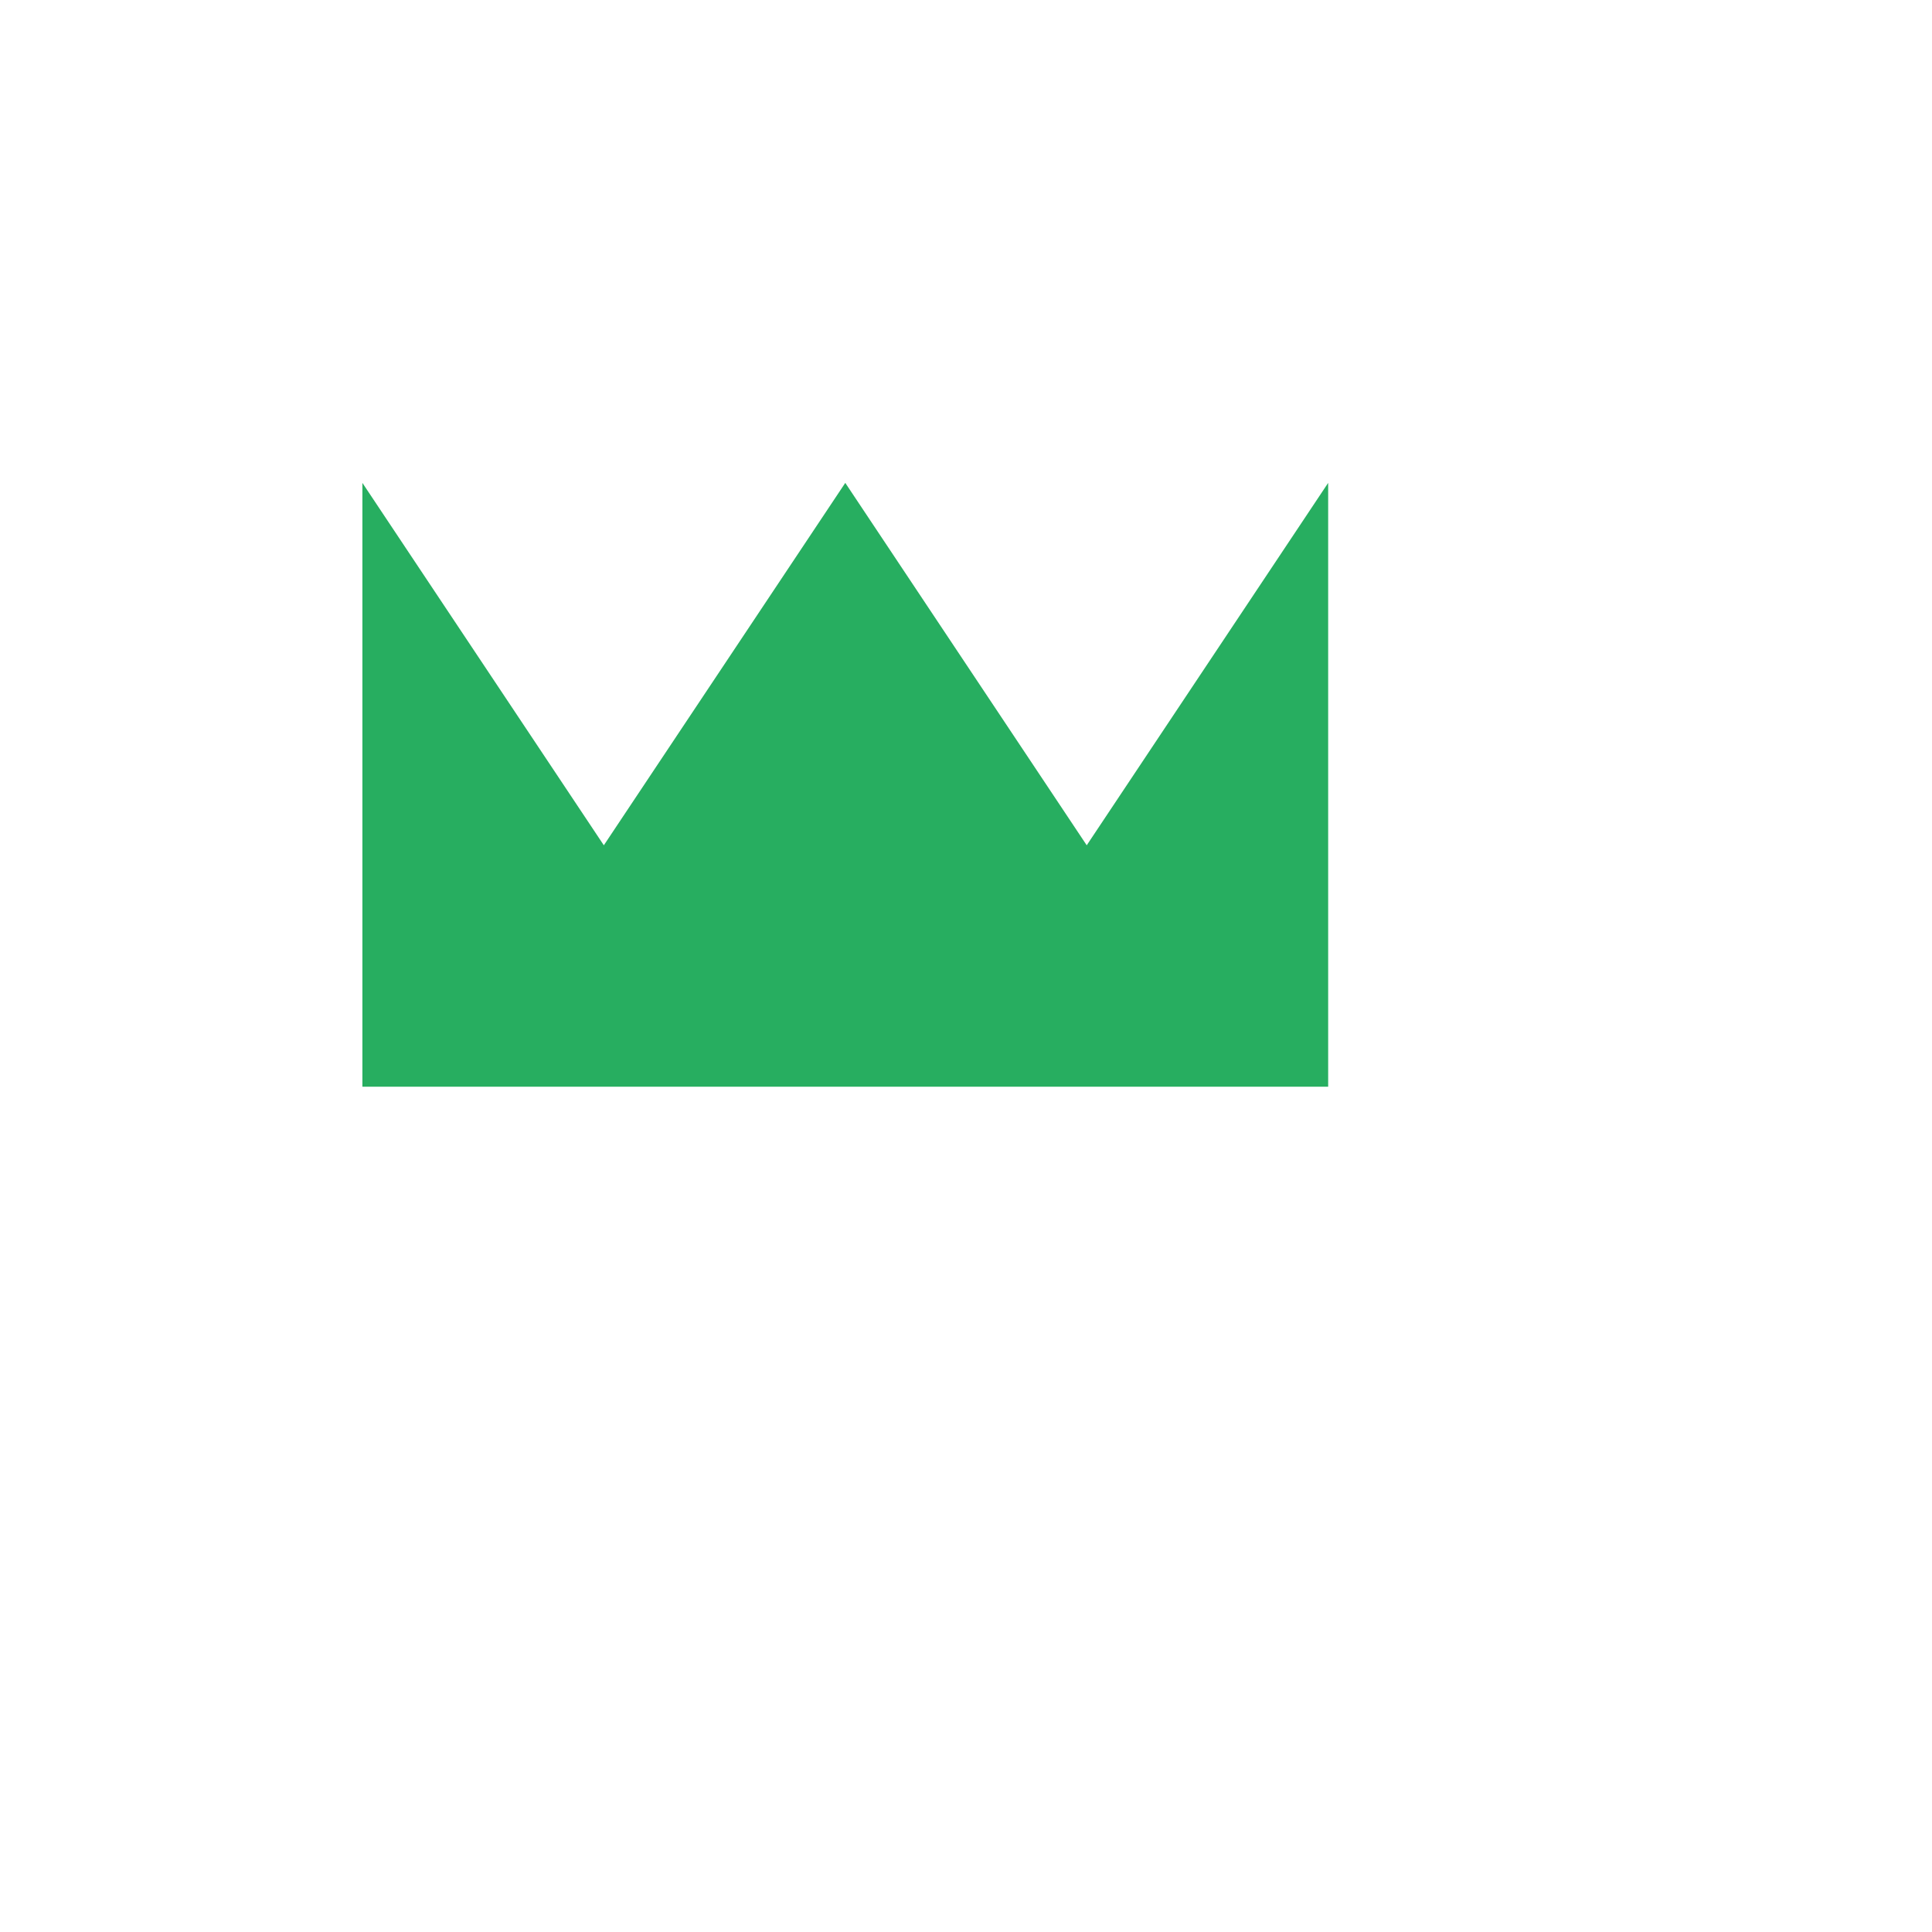
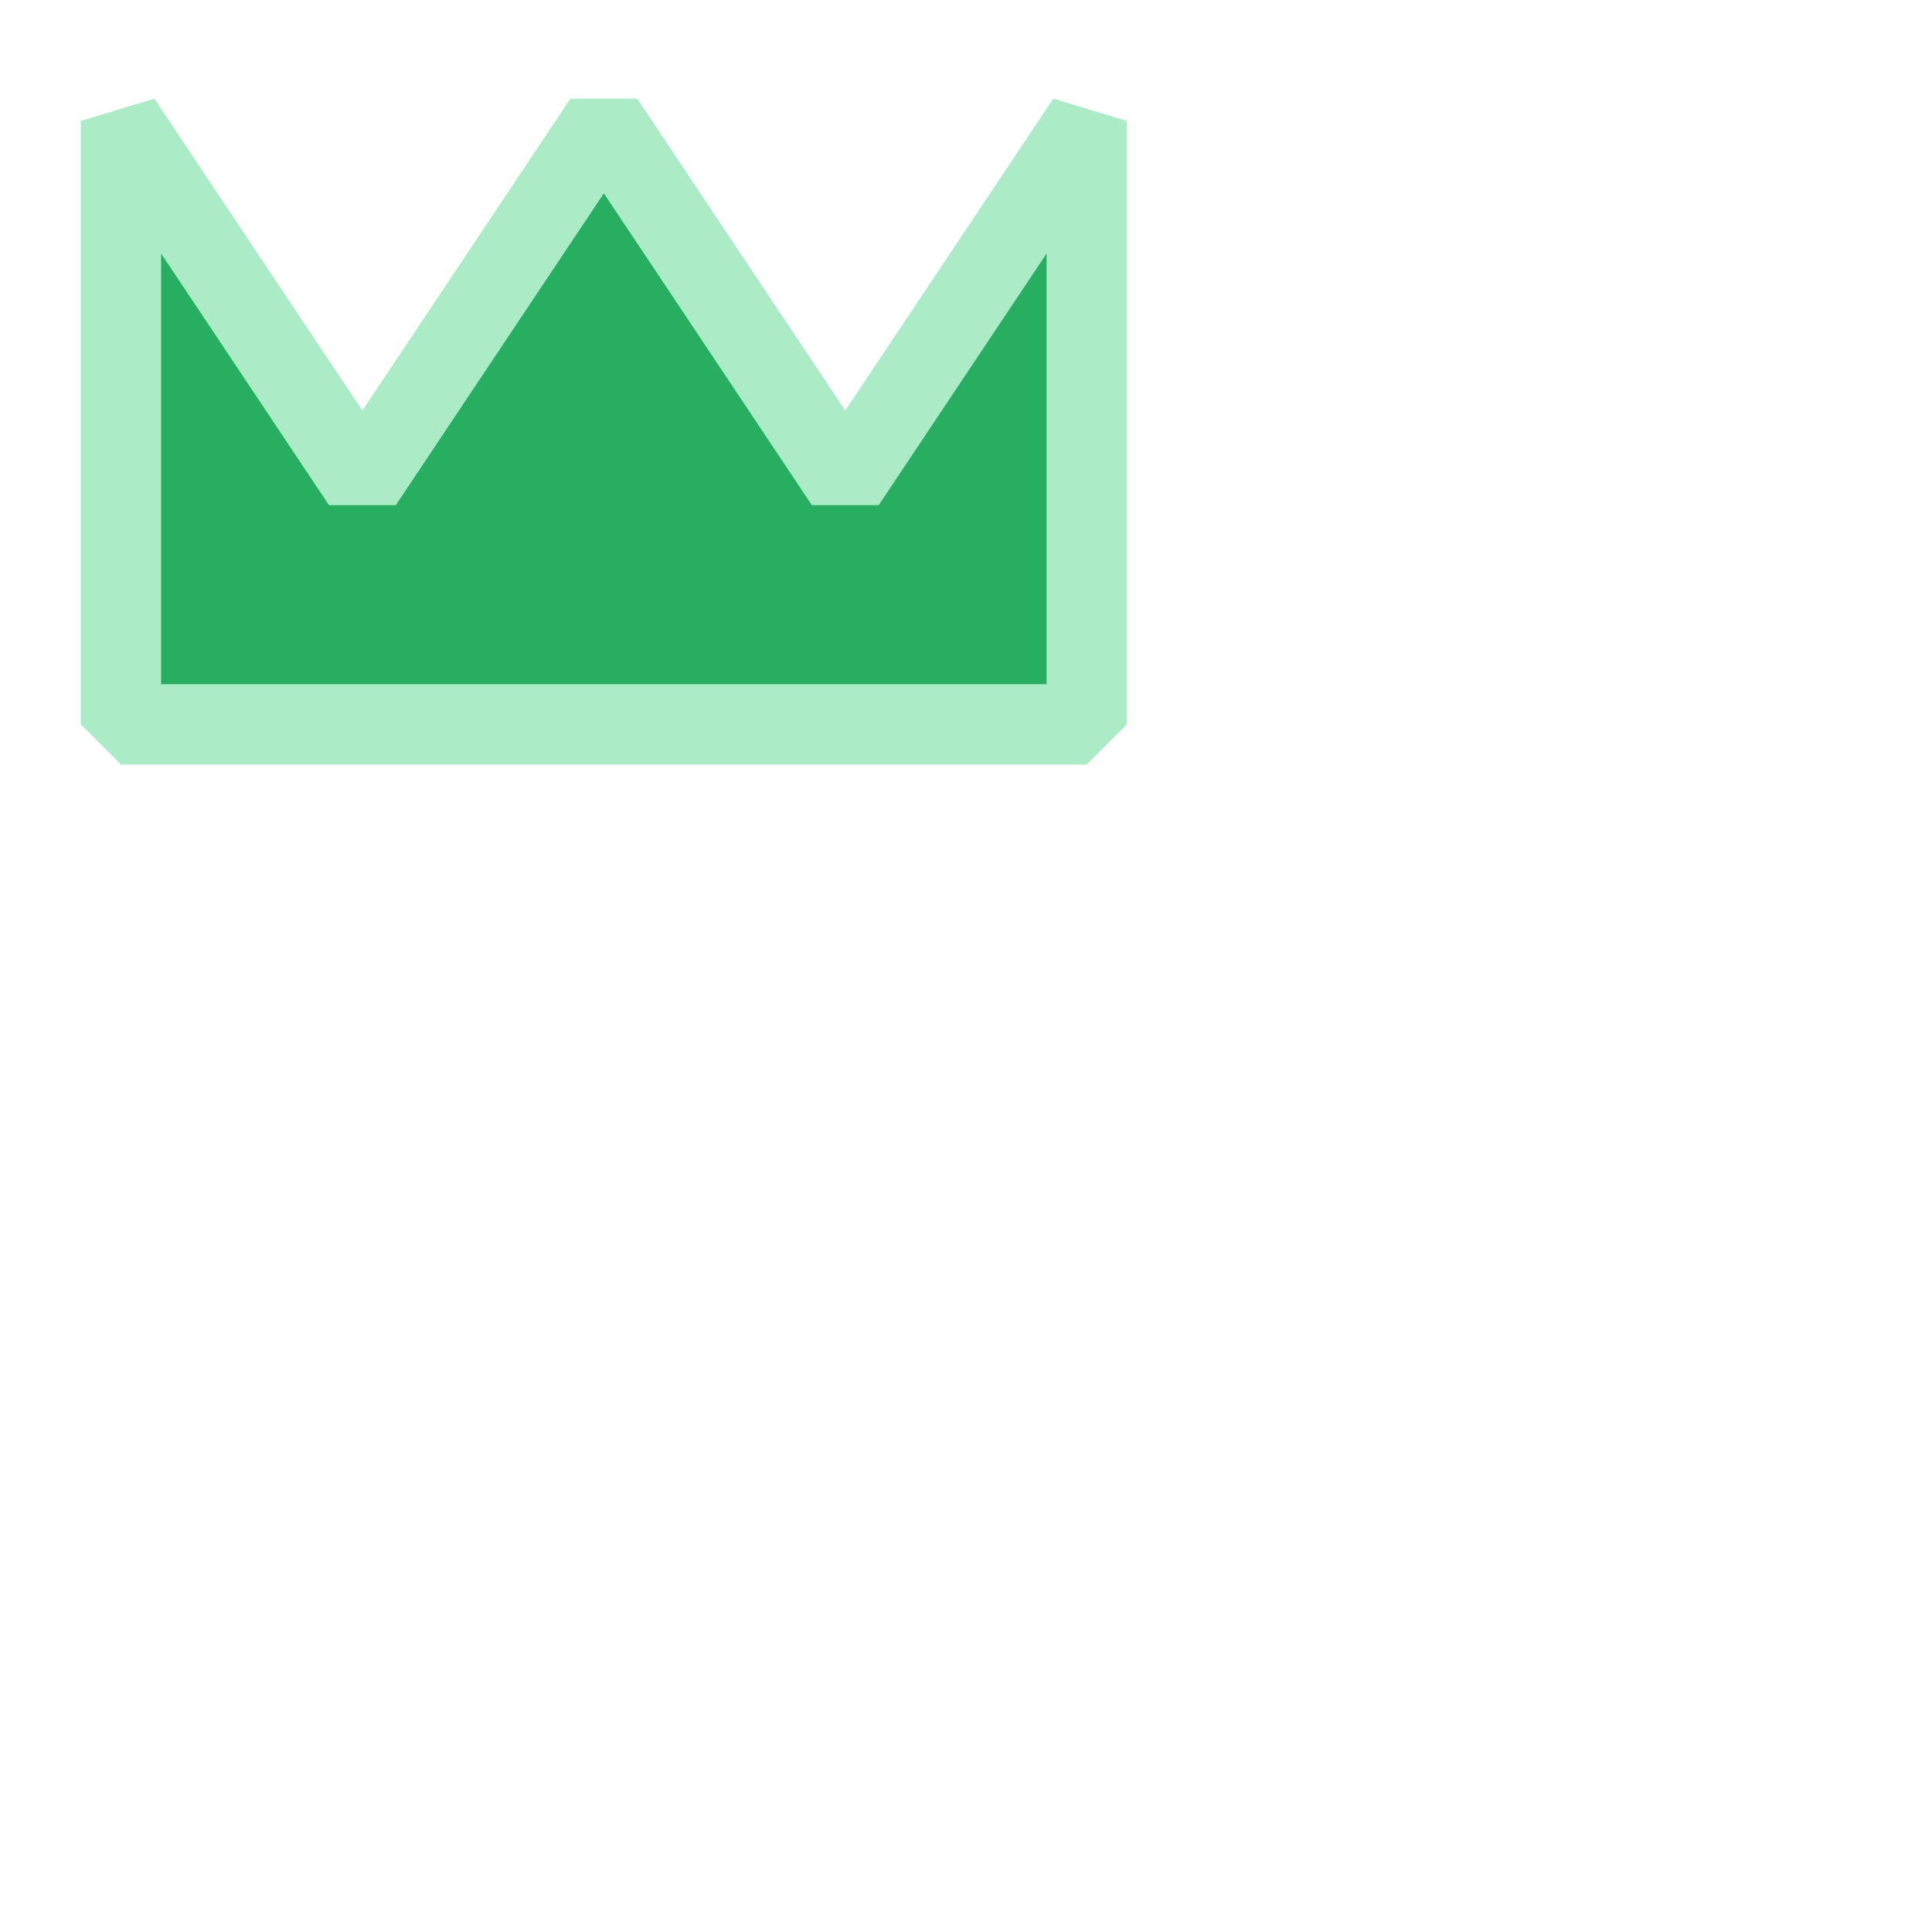
- <svg xmlns="http://www.w3.org/2000/svg" id="svg8" version="1.1" viewBox="0 0 4.233 4.233" height="16" width="16">
+ <svg xmlns="http://www.w3.org/2000/svg" width="16" height="16" viewBox="0 0 4.233 4.233" version="1.1" id="svg8">
  <defs id="defs2" />
-   <path id="path816" d="M 0.794,2.381 V 1.058 l 0.529,0.794 0.529,-0.794 0.529,0.794 0.529,-0.794 V 2.381 Z" style="opacity:1;vector-effect:none;fill:#27ae60;fill-opacity:1;stroke:none;stroke-width:0.353;stroke-linecap:butt;stroke-linejoin:bevel;stroke-miterlimit:4;stroke-dasharray:none;stroke-dashoffset:0;stroke-opacity:1" />
+   <path style="opacity:1;vector-effect:none;fill:#27ae60;fill-opacity:1;stroke:#abebc6;stroke-width:0.176;stroke-linecap:butt;stroke-linejoin:bevel;stroke-miterlimit:4;stroke-dasharray:none;stroke-dashoffset:0;stroke-opacity:1" d="M 0.265,1.587 V 0.265 L 0.794,1.058 1.323,0.265 1.852,1.058 2.381,0.265 V 1.587 Z" id="path816" />
</svg>
